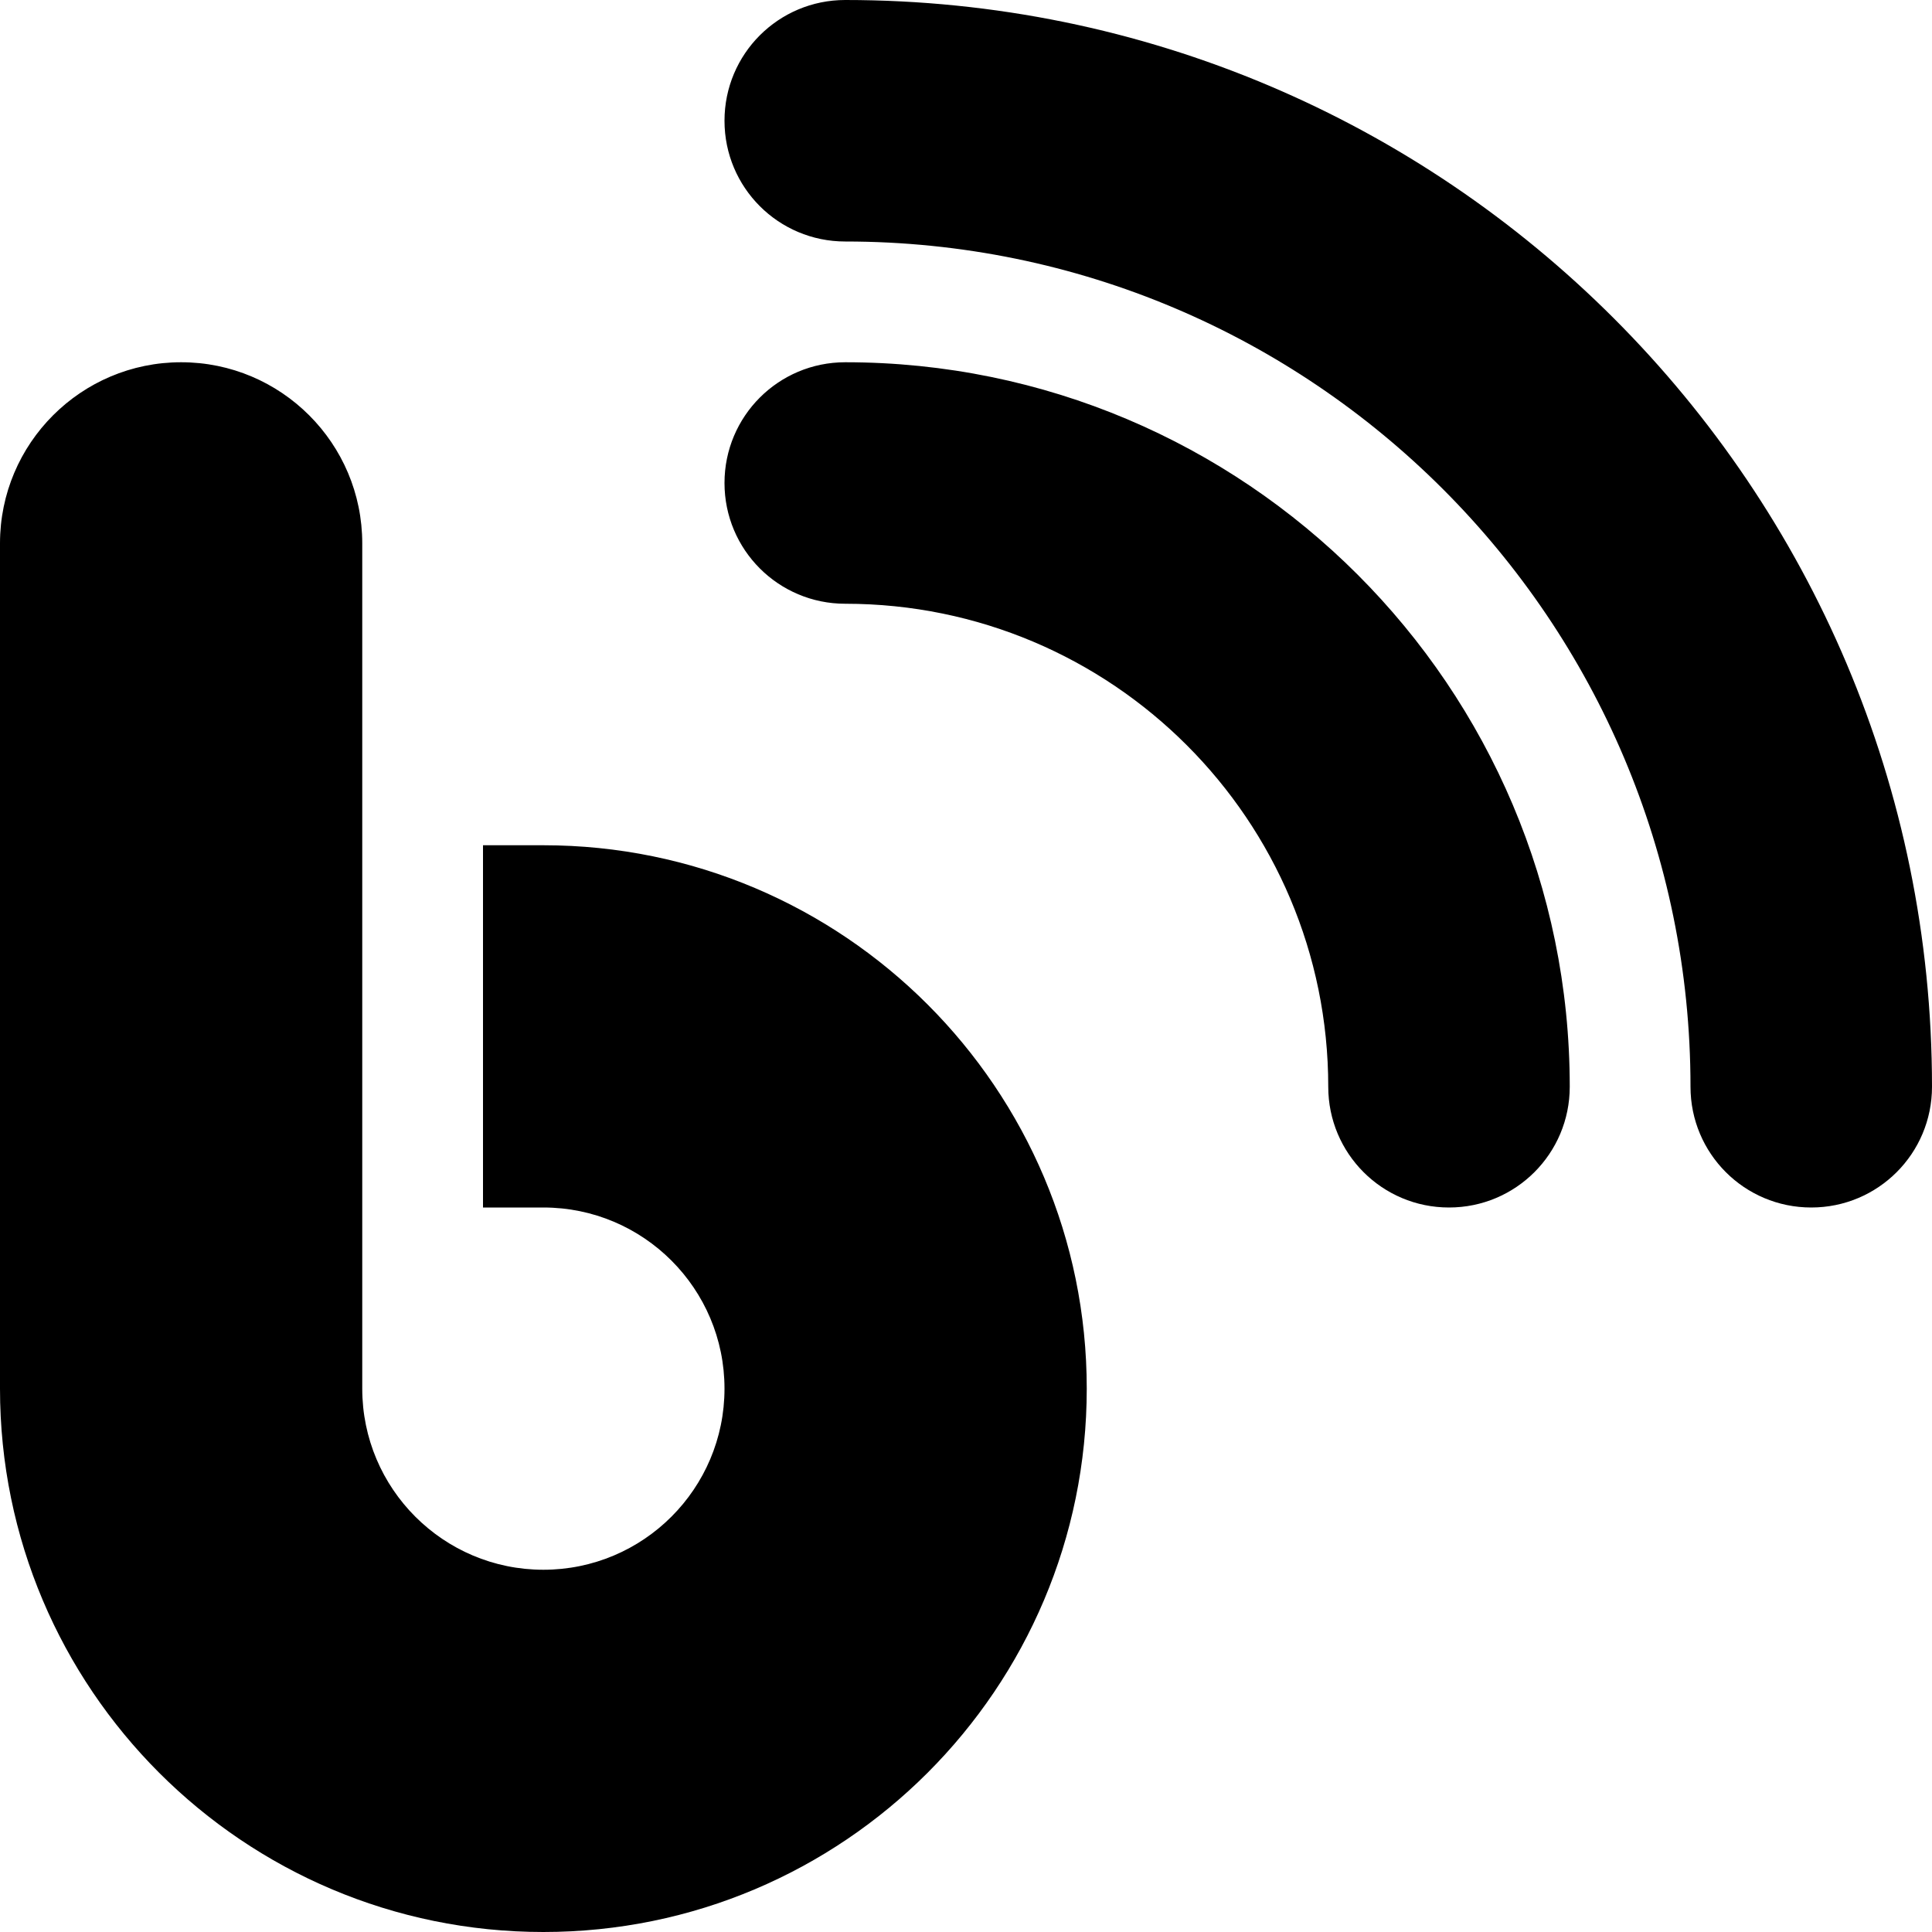
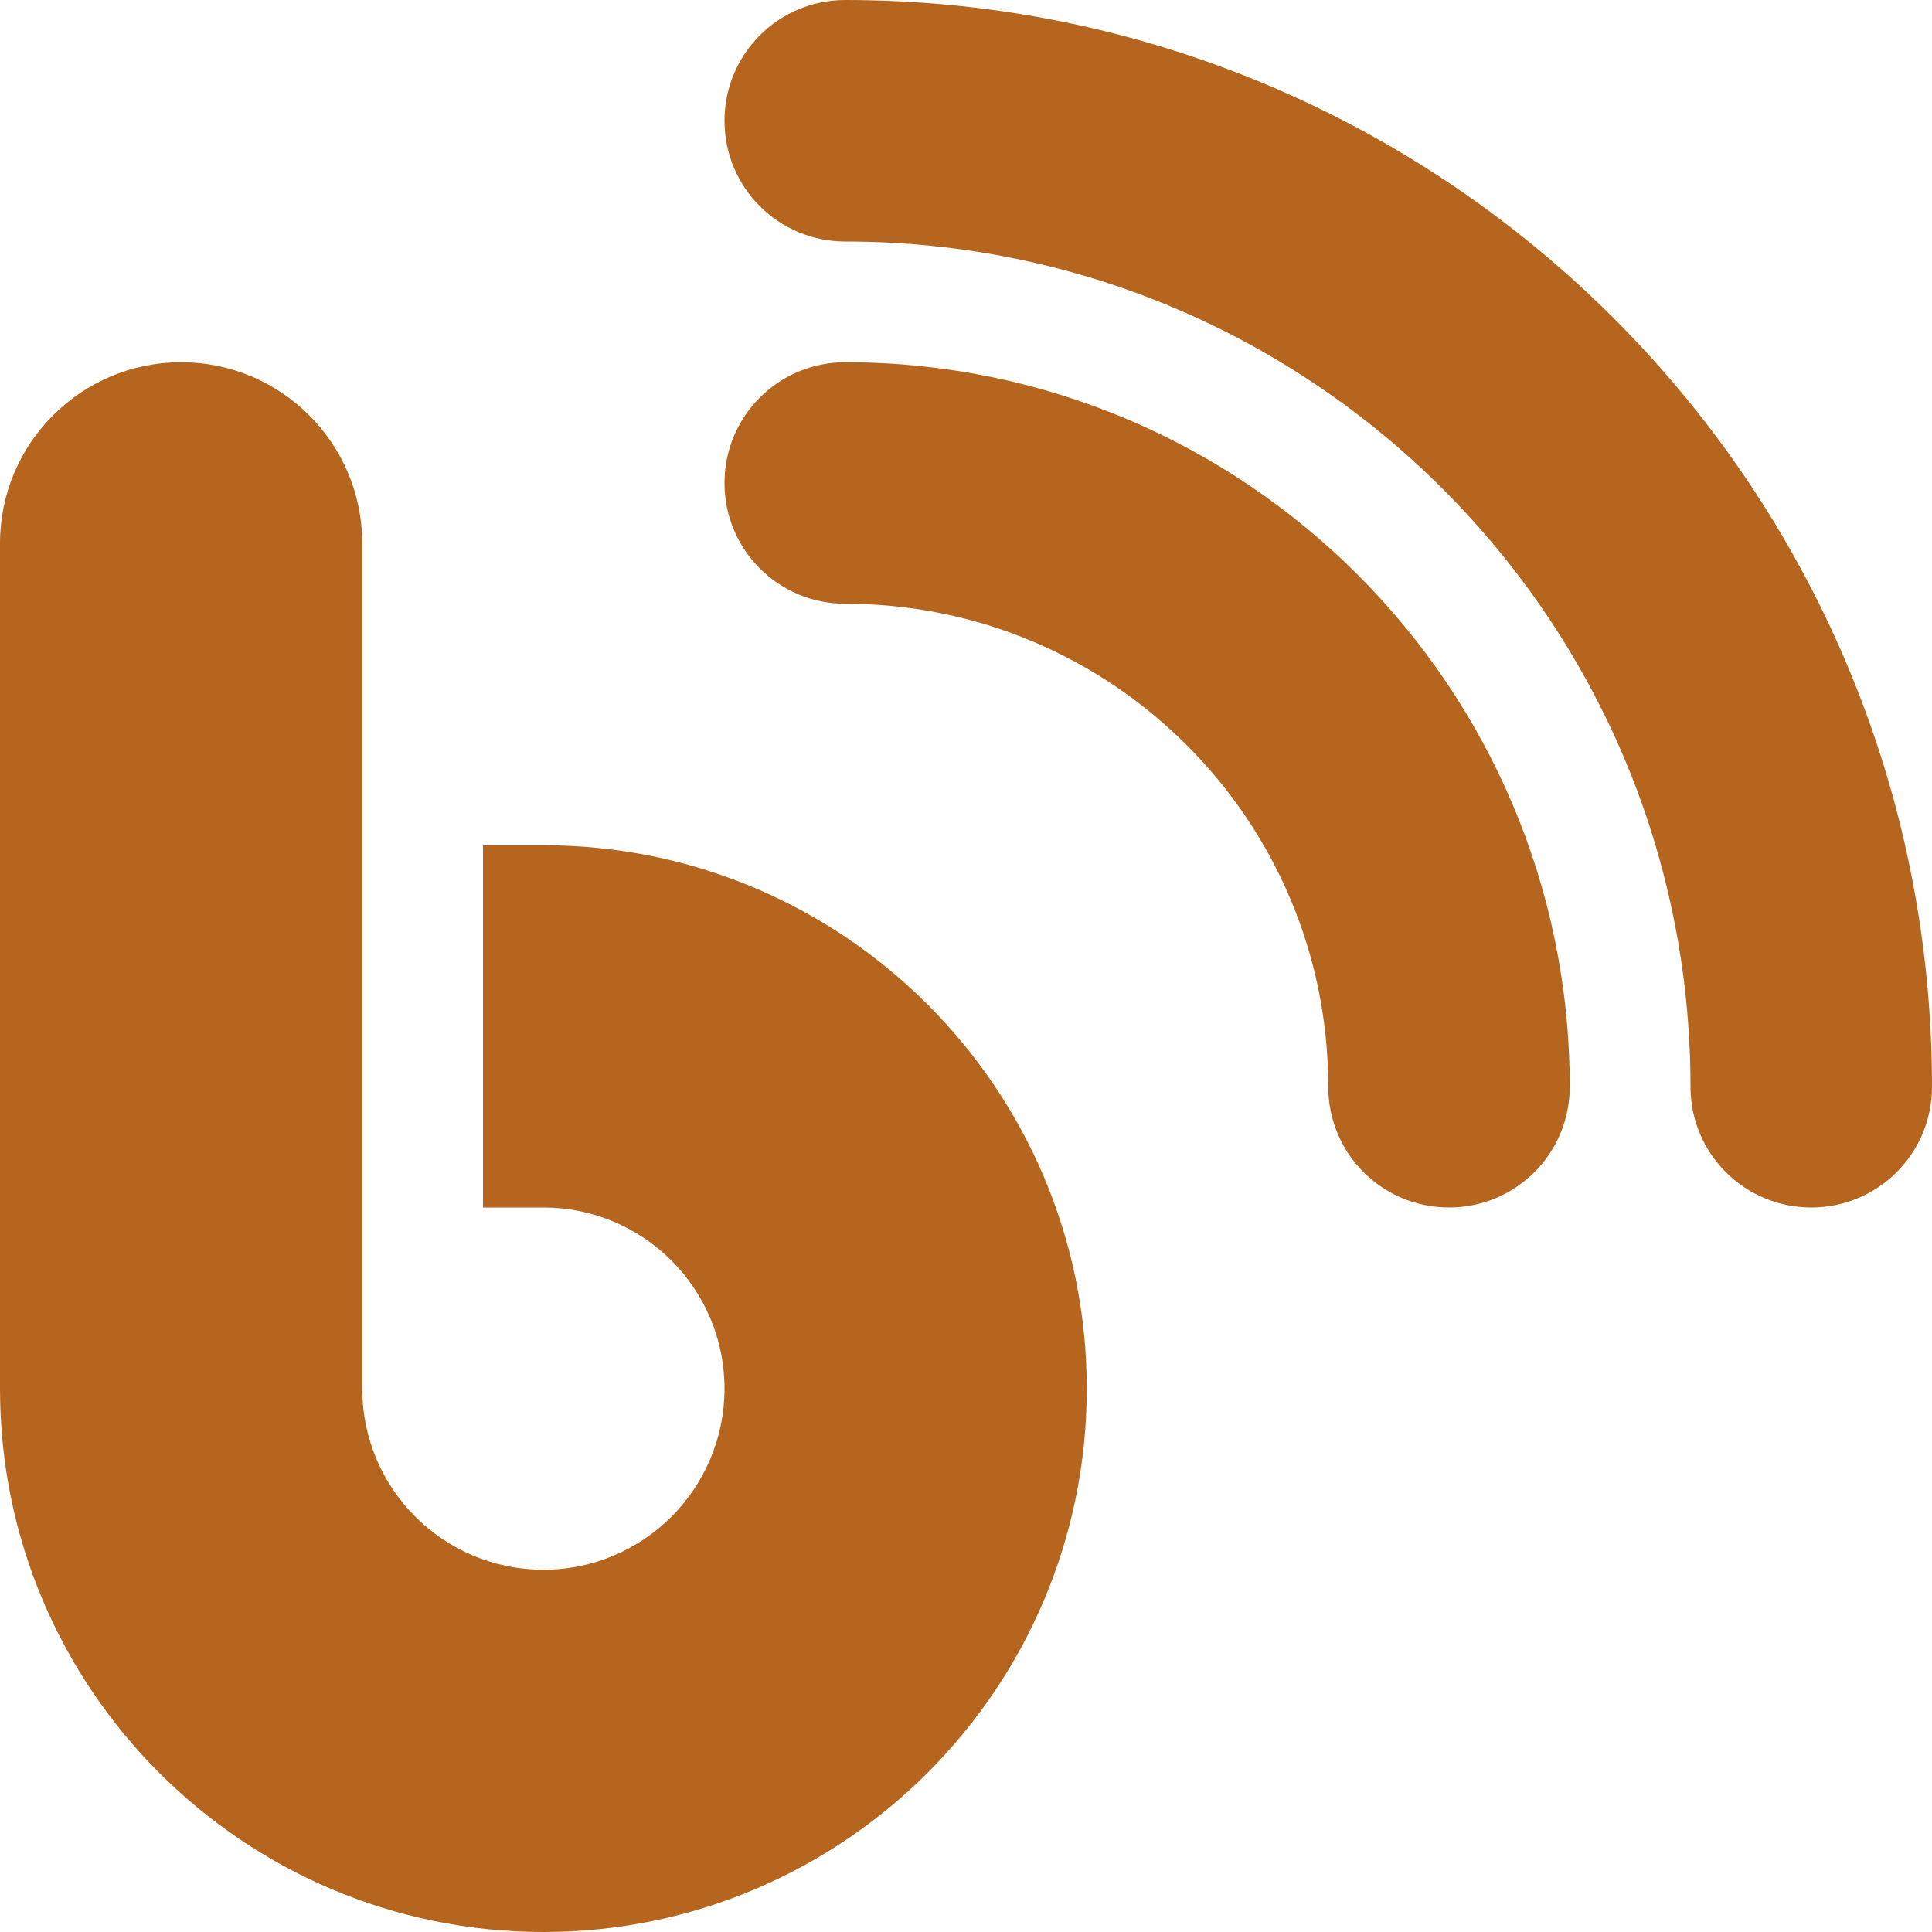
- <svg xmlns="http://www.w3.org/2000/svg" t="1764213150586" class="icon" viewBox="0 0 1024 1024" version="1.1" p-id="5304" width="200" height="200">
+ <svg xmlns="http://www.w3.org/2000/svg" fill="#b5651d" t="1764213150586" class="icon" viewBox="0 0 1024 1024" version="1.1" p-id="5304" width="200" height="200">
  <path d="M384 64c0 35.4 28.6 64 64 64 247.4 0 448 200.6 448 448 0 35.4 28.6 64 64 64s64-28.6 64-64C1024 257.8 766.2 0 448 0c-35.4 0-64 28.6-64 64z m0 192c0 35.4 28.6 64 64 64 141.4 0 256 114.6 256 256 0 35.4 28.6 64 64 64s64-28.6 64-64c0-212-172-384-384-384-35.4 0-64 28.6-64 64z m-192 32c0-53-43-96-96-96S0 235 0 288v448c0 159 129 288 288 288s288-129 288-288-129-288-288-288h-32v192h32c53 0 96 43 96 96s-43 96-96 96-96-43-96-96V288z" p-id="5305" />
</svg>
